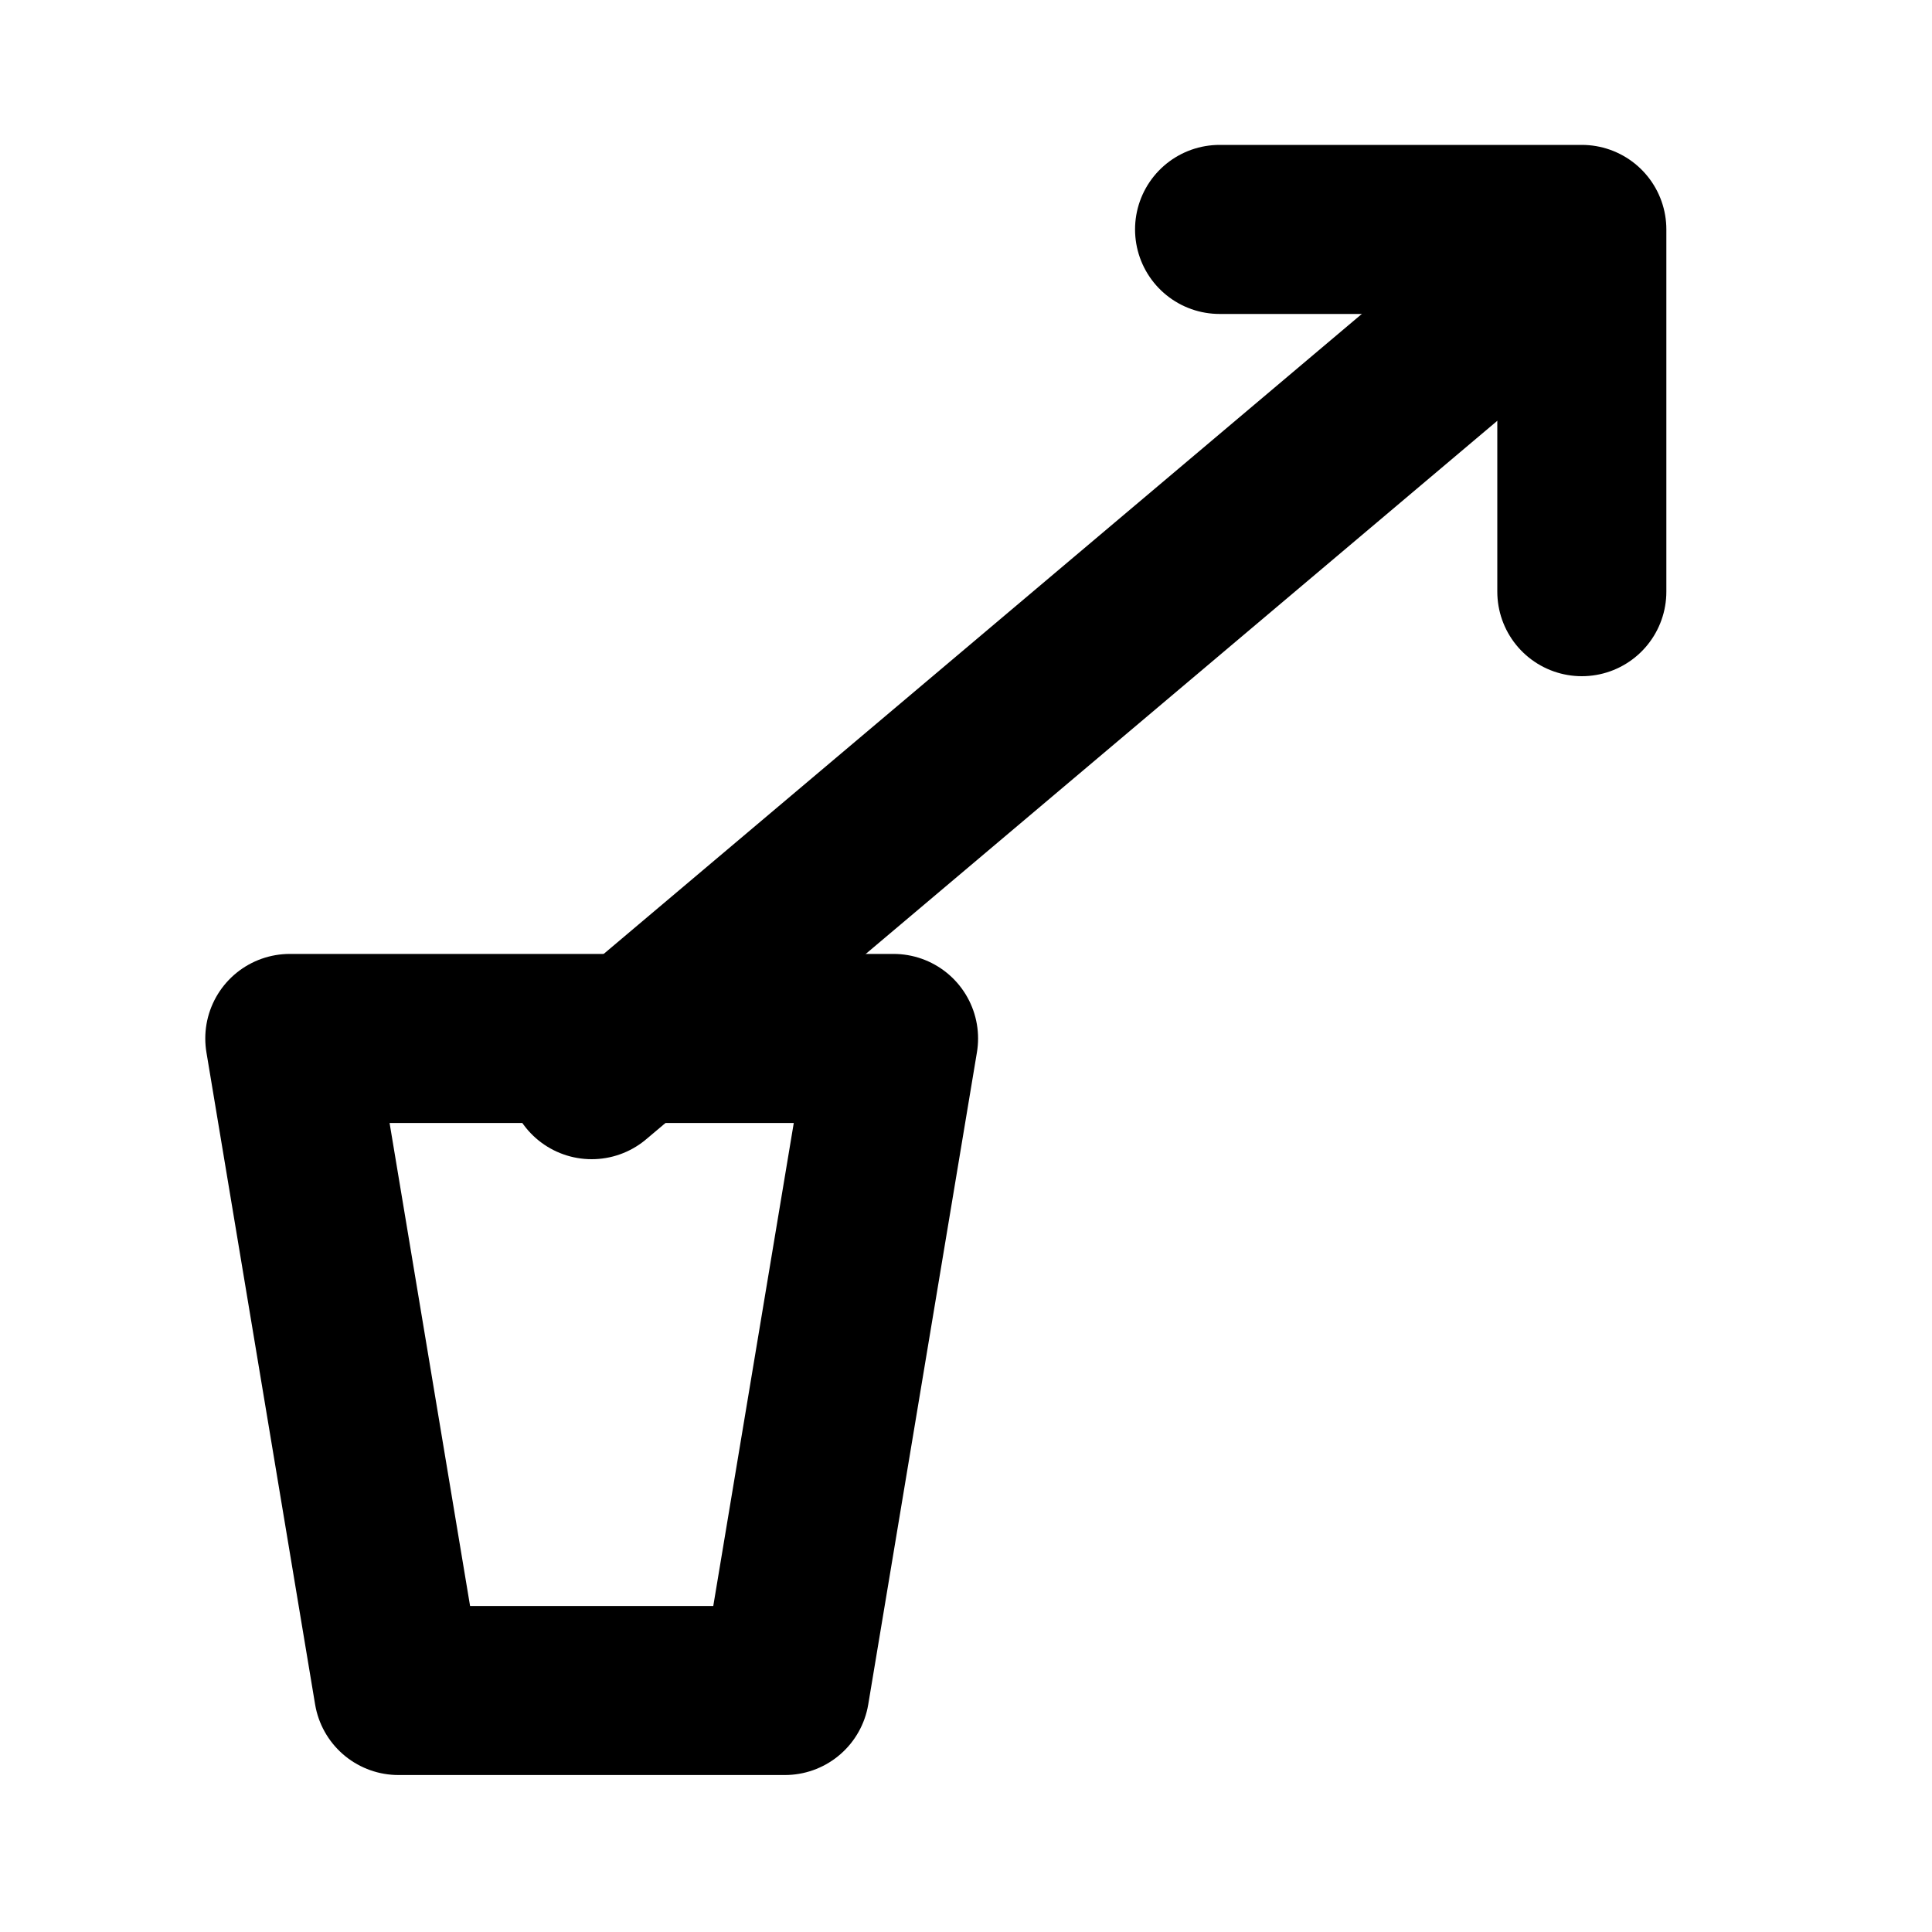
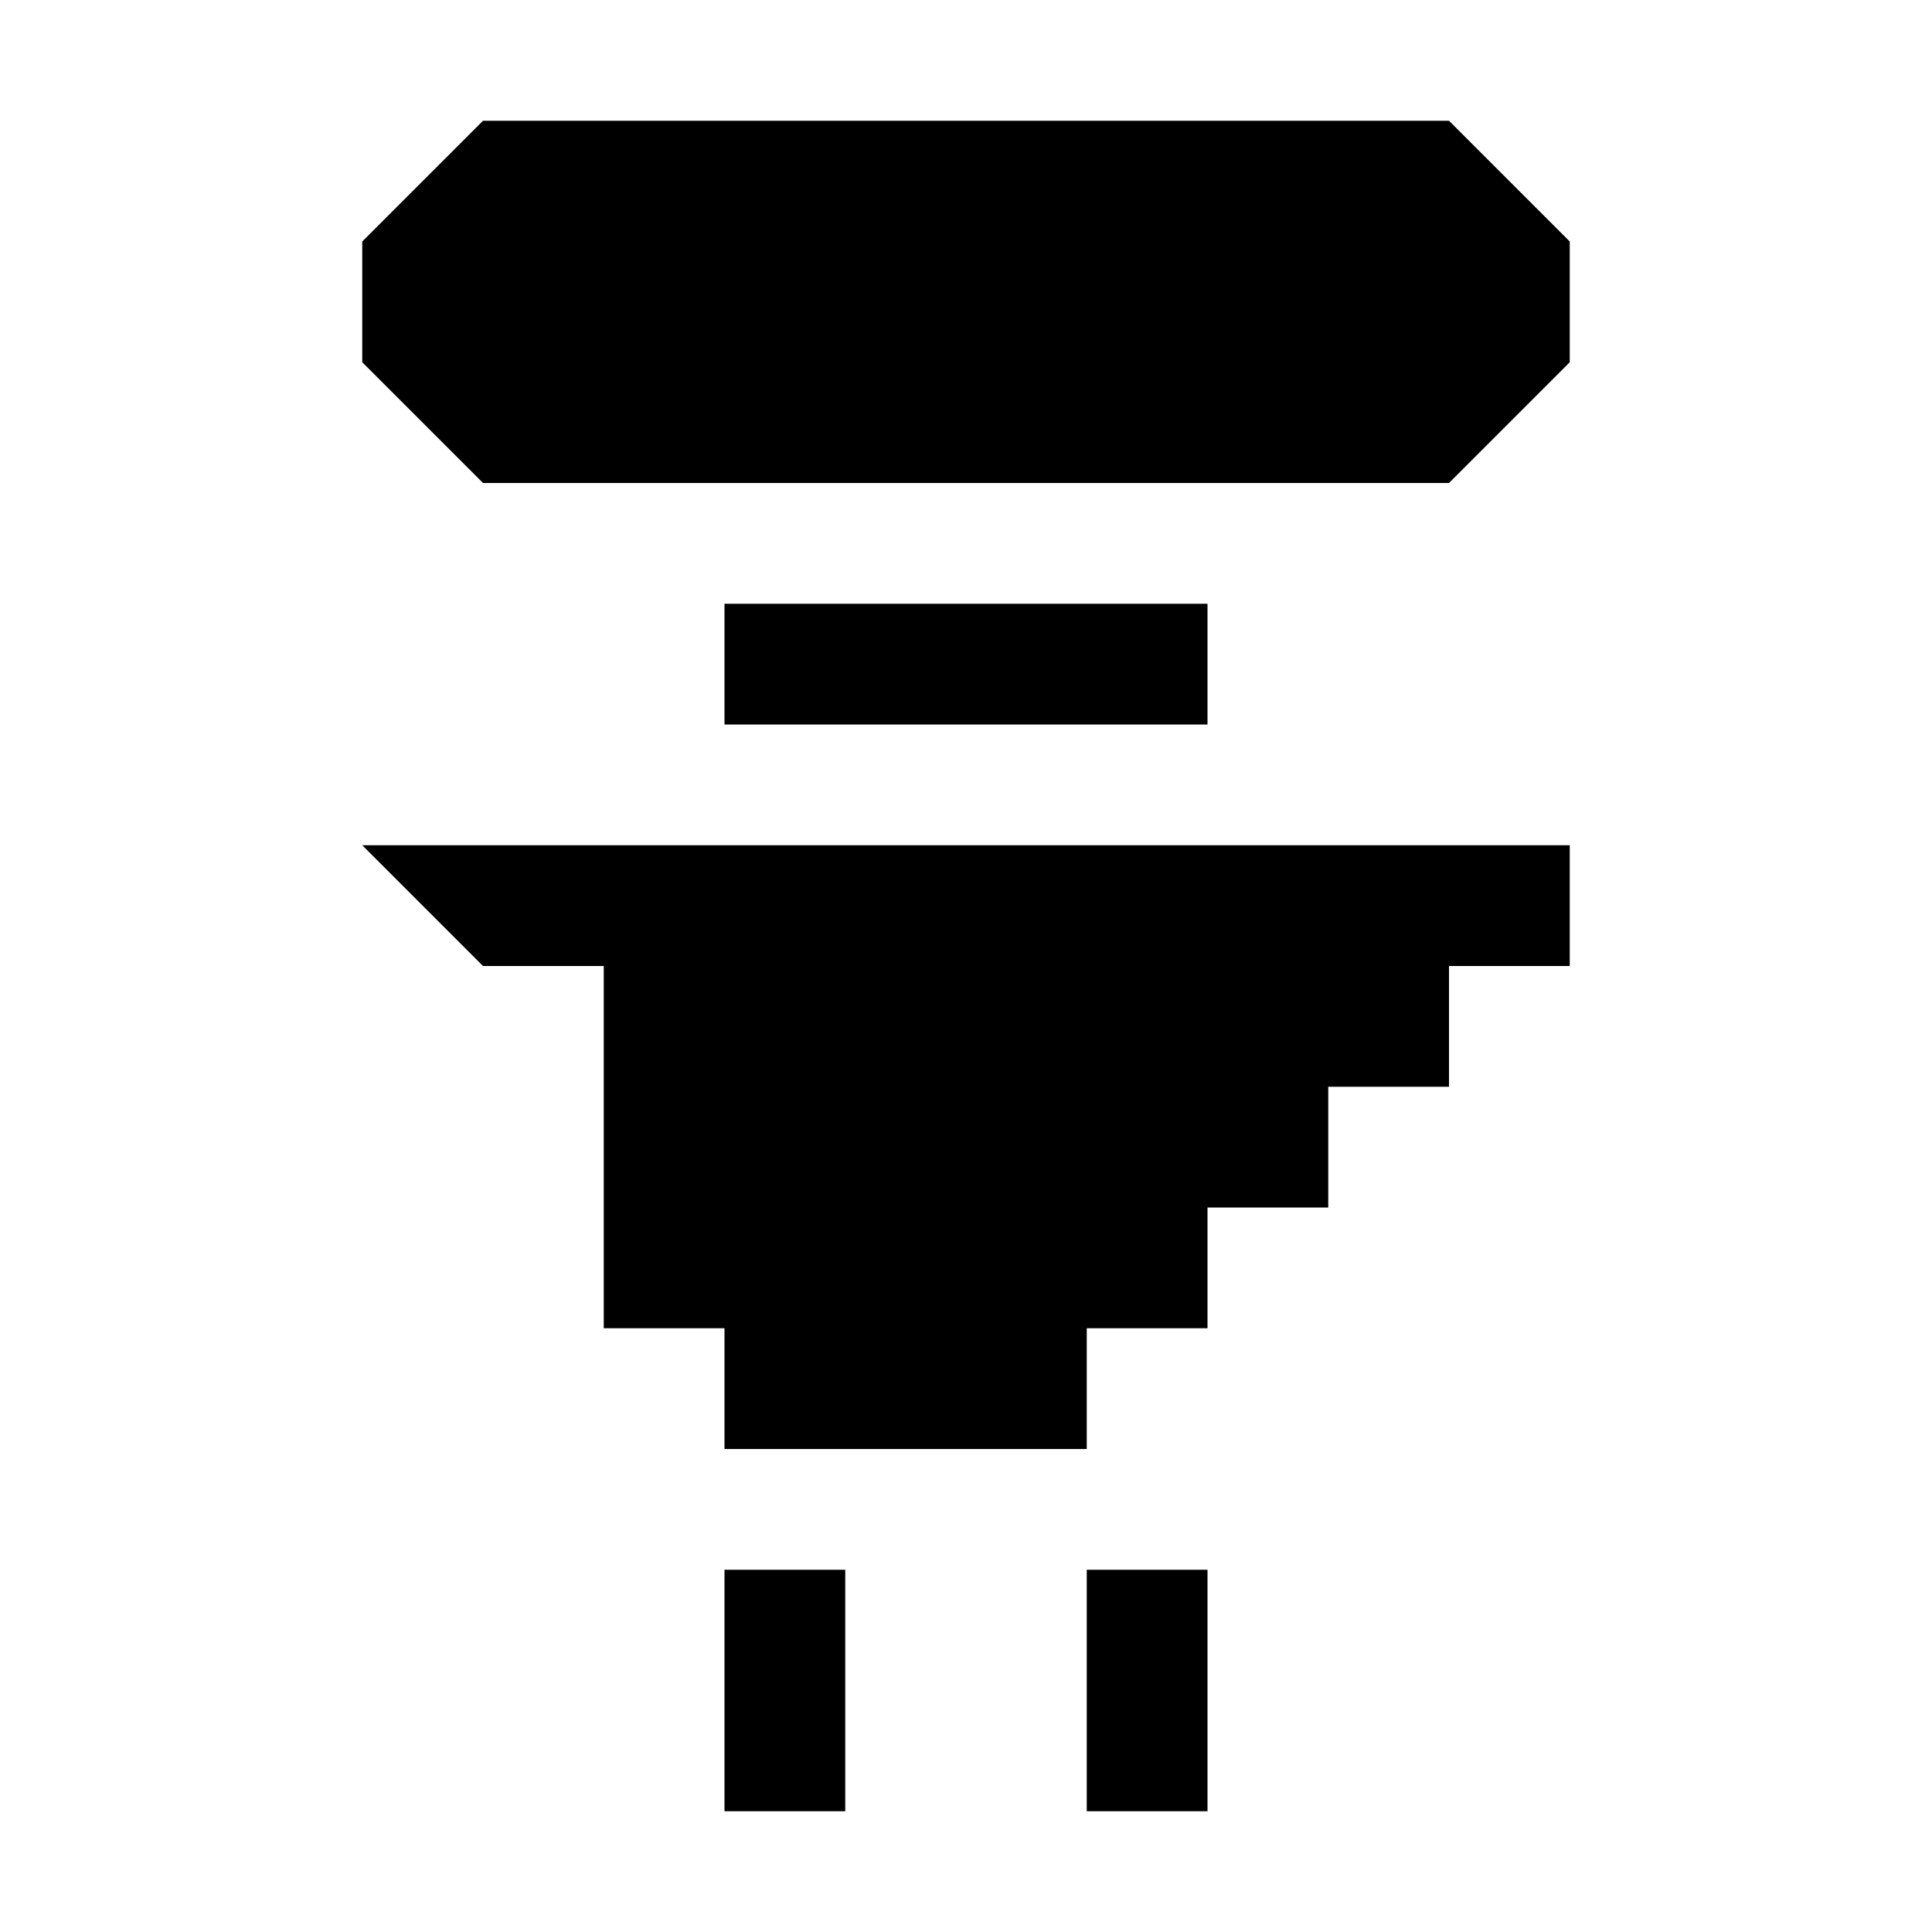
- <svg xmlns="http://www.w3.org/2000/svg" width="16" height="16" viewBox="0 0 16 16" fill="none">
-   <path d="M2.4 8.6h5l-.9 5.4H3.3l-.9-5.4Z" stroke="#000" stroke-width="1.4" stroke-linejoin="round" />
-   <path d="M4.9 8.9 12.6 2.4" stroke="#000" stroke-width="1.4" stroke-linecap="round" />
-   <path d="M13.1 4.9V1.9h-3" stroke="#000" stroke-width="1.4" stroke-linecap="round" stroke-linejoin="round" />
+ <svg xmlns="http://www.w3.org/2000/svg" width="16" height="16" viewBox="0 0 16 16" fill="#000000">
+   <path d="M4 4 12 4 13 3 13 2 12 1 4 1 3 2 3 3 Z M6 5 10 5 10 6 6 6 Z M3 7 13 7 13 8 12 8 12 9 11 9 11 10 10 10 10 11 9 11 9 12 6 12 6 11 5 11 5 8 4 8 Z M6 13 7 13 7 15 6 15 Z M9 13 10 13 10 15 9 15 Z" />
</svg>
